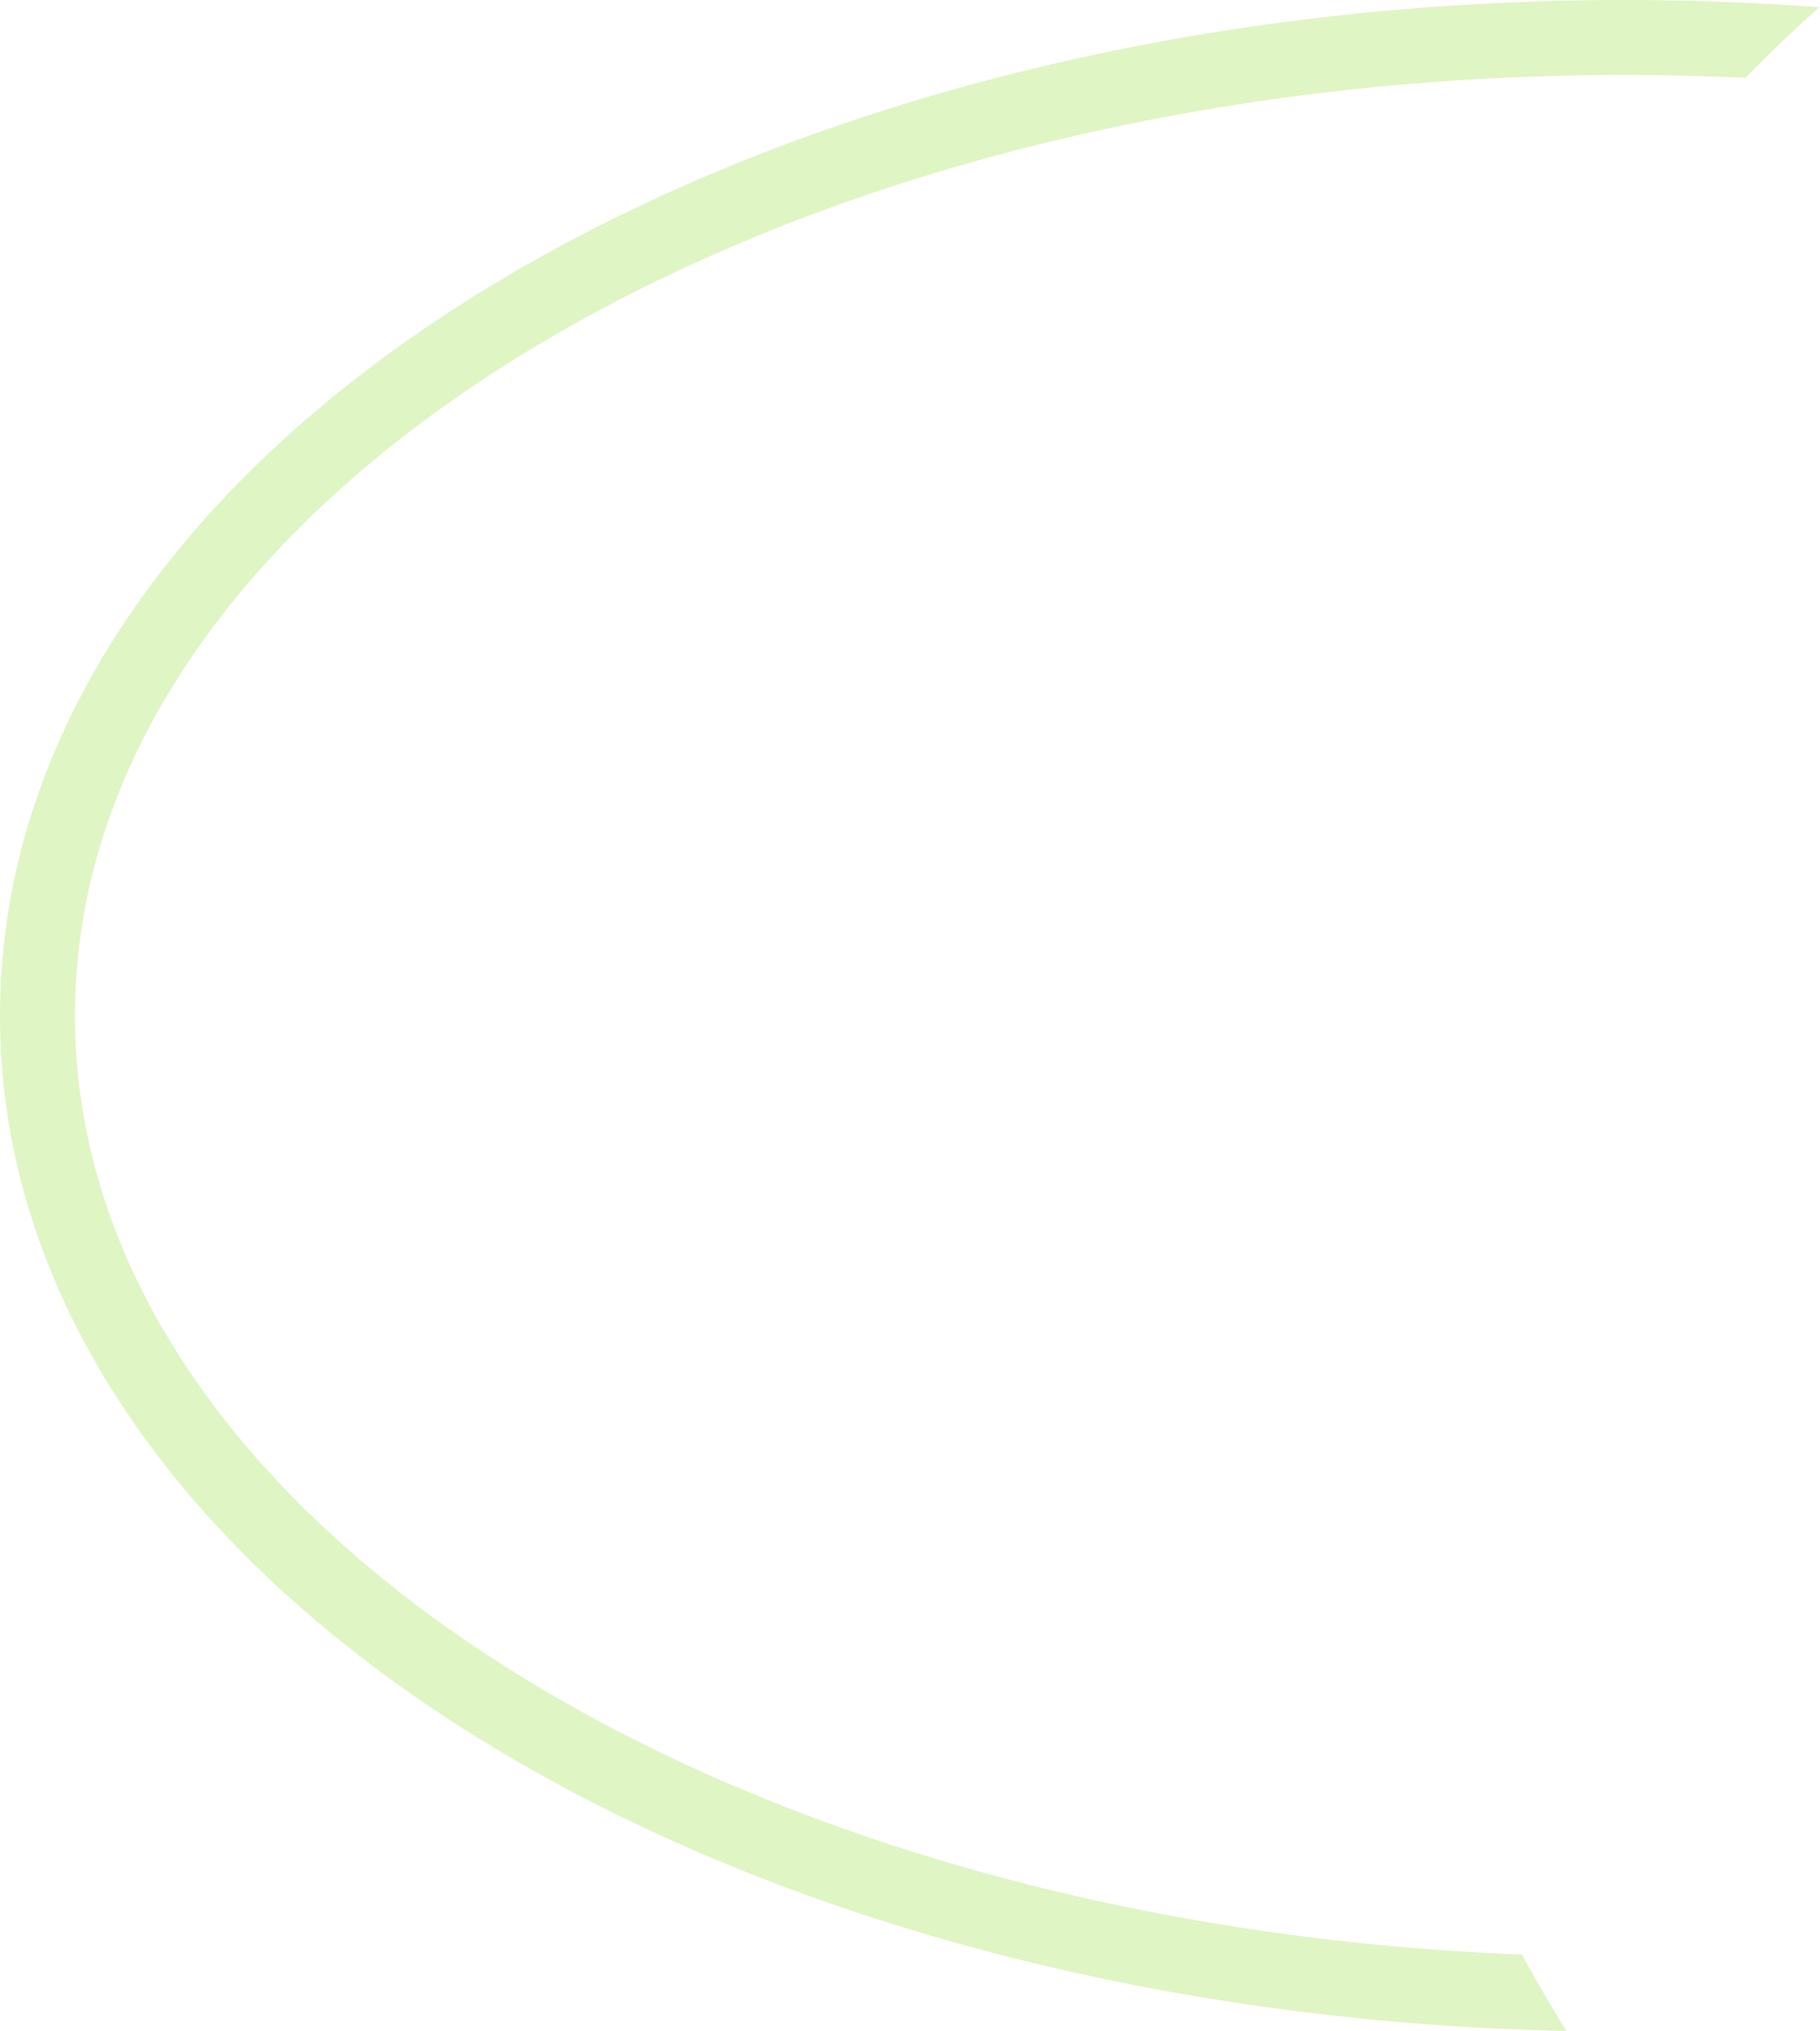
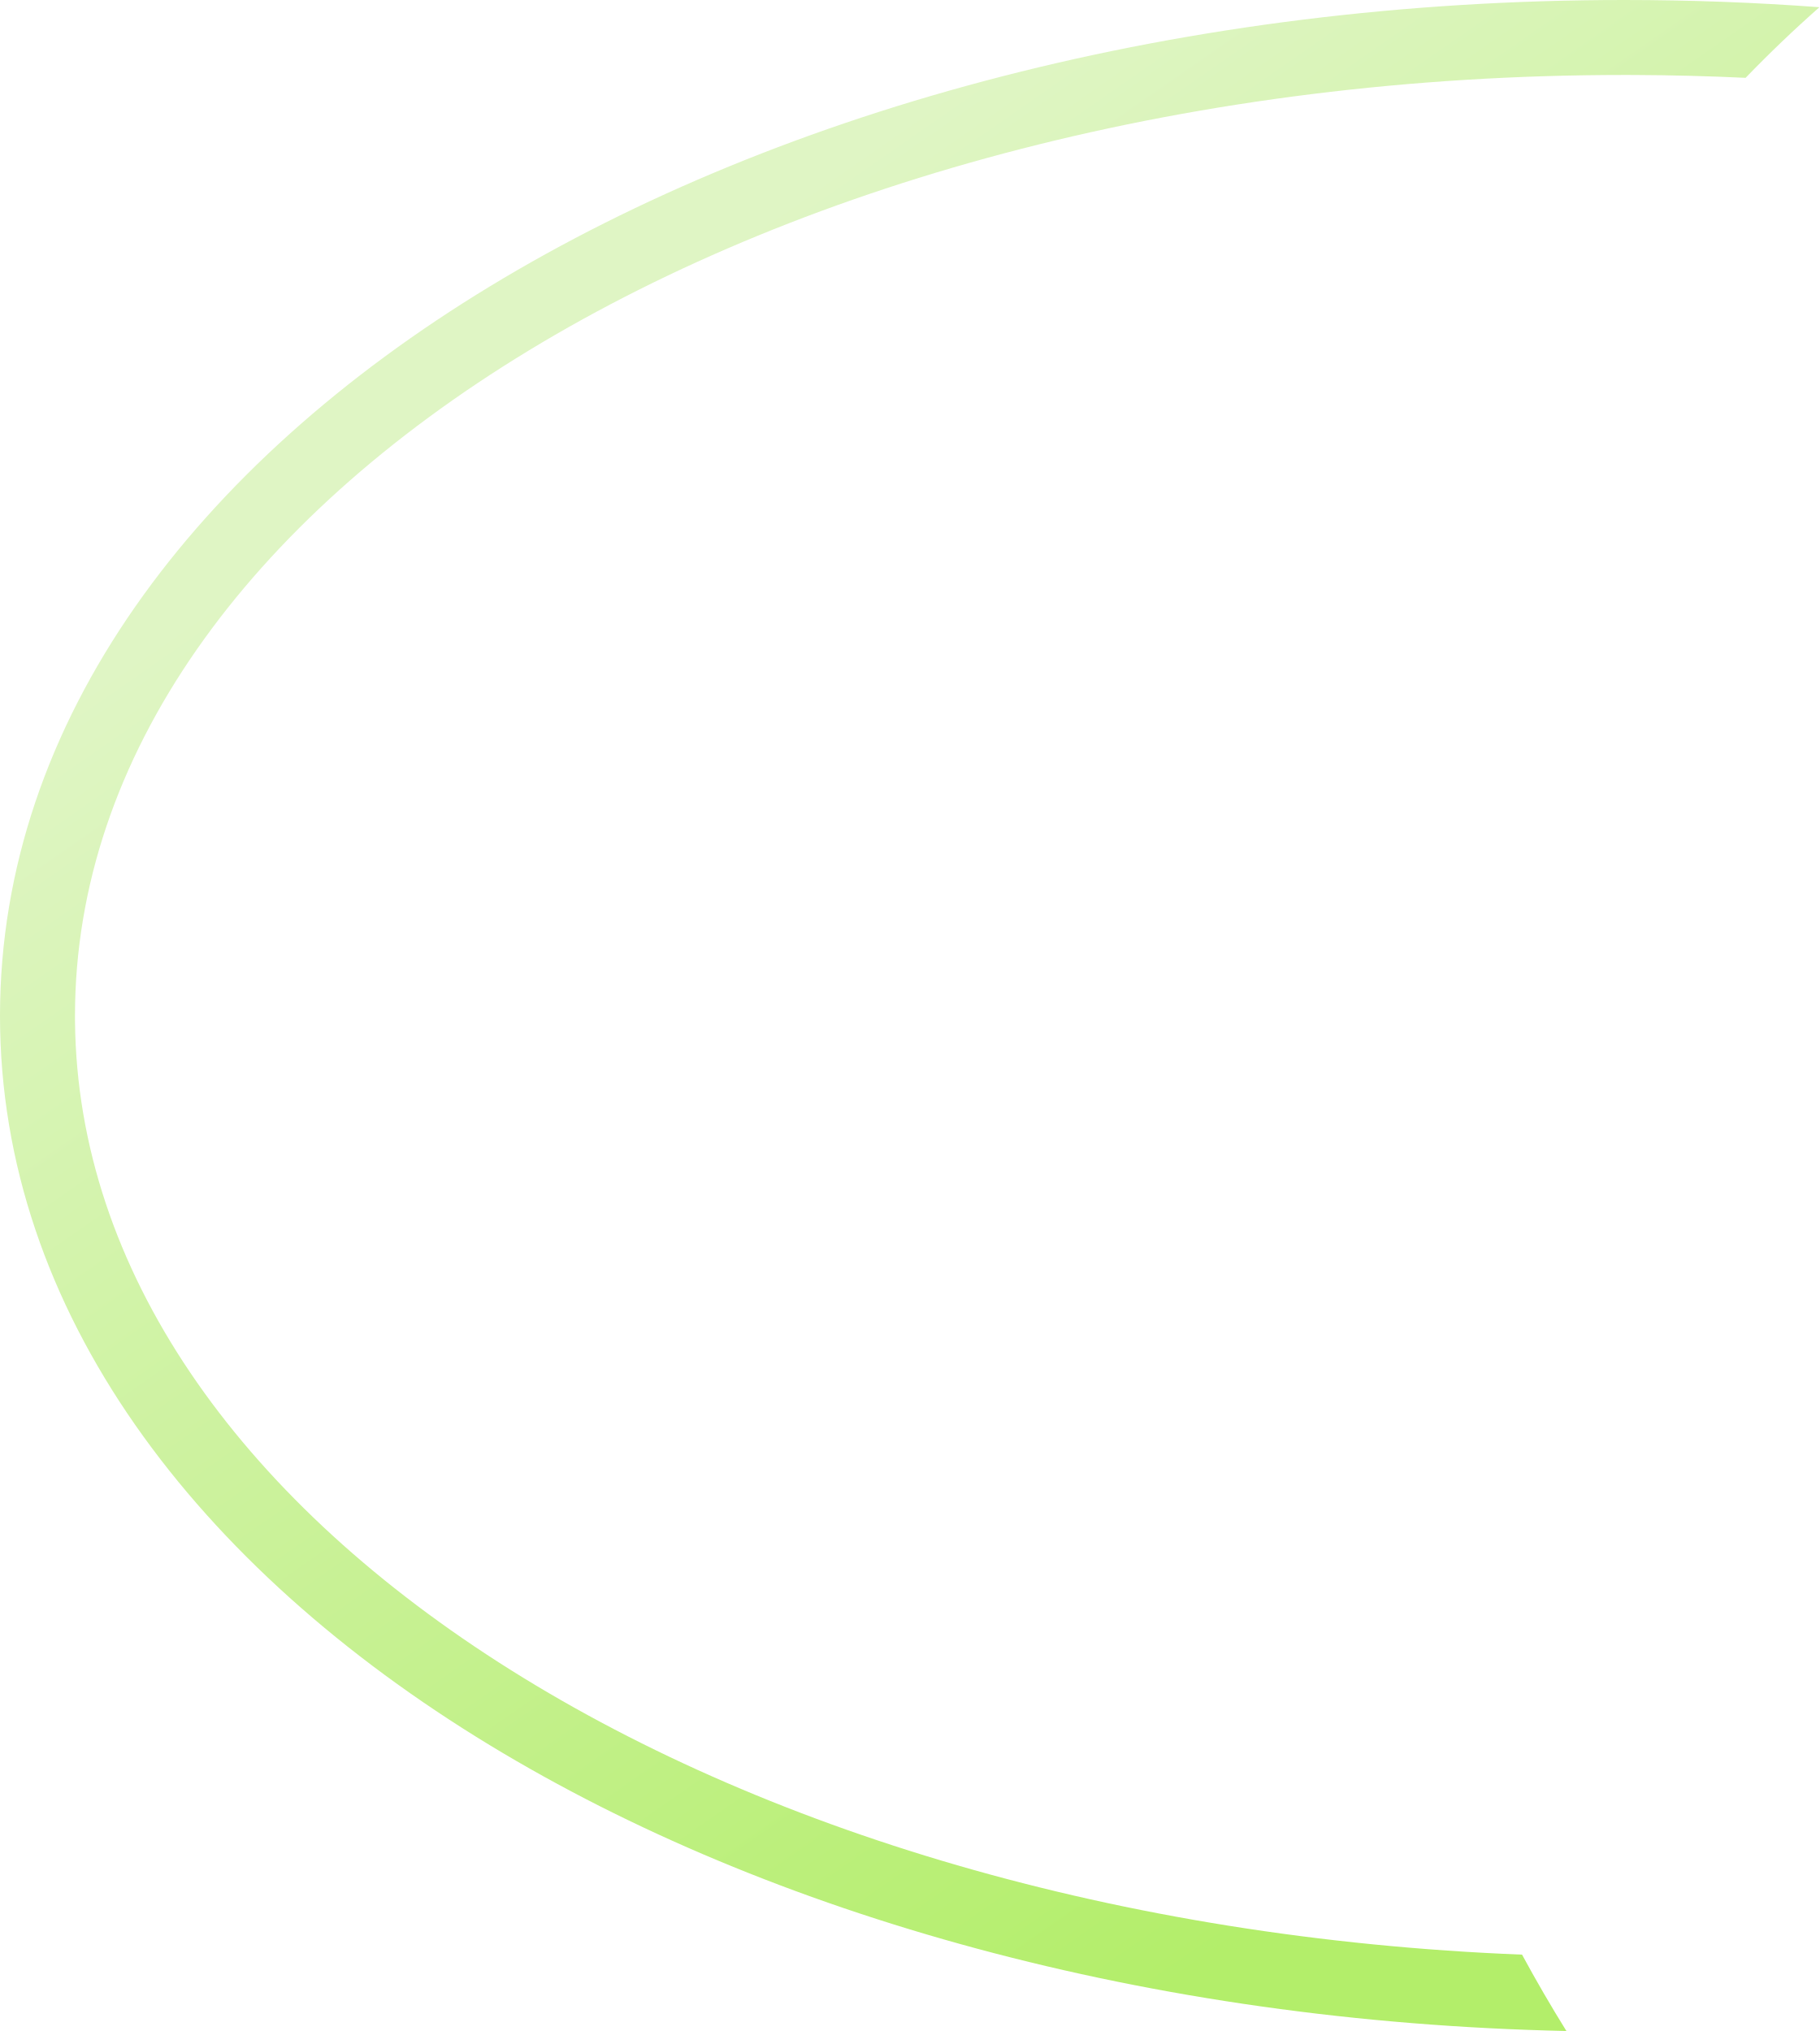
<svg xmlns="http://www.w3.org/2000/svg" preserveAspectRatio="none" overflow="visible" style="display: block;" width="485.305" height="541.803" viewBox="0 0 485.305 541.803" fill="none">
-   <path id="Subtract" d="M433.188 0C450.811 3.38653e-06 468.204 0.652 485.305 1.922C478.532 7.896 471.963 14.182 465.61 20.762C455.786 20.299 445.865 20.043 435.86 20.005L433.188 20C204.991 20 20 132.37 20 270.985L20.009 272.608C21.389 404.932 191.344 512.958 405.982 521.433C409.747 528.381 413.694 535.174 417.814 541.803C306.7 539.402 205.584 511.077 130.637 465.552C52.607 418.154 0 349.956 0 270.985C0 192.014 52.607 123.816 130.637 76.418C209.027 28.801 316.044 0 433.188 0Z" fill="#DFF5C4" />
+   <path id="Subtract" d="M433.188 0C450.811 3.38653e-06 468.204 0.652 485.305 1.922C478.532 7.896 471.963 14.182 465.61 20.762C455.786 20.299 445.865 20.043 435.86 20.005L433.188 20C204.991 20 20 132.37 20 270.985L20.009 272.608C21.389 404.932 191.344 512.958 405.982 521.433C409.747 528.381 413.694 535.174 417.814 541.803C306.7 539.402 205.584 511.077 130.637 465.552C52.607 418.154 0 349.956 0 270.985C0 192.014 52.607 123.816 130.637 76.418C209.027 28.801 316.044 0 433.188 0Z" fill="url(#paint0_linear_0_159)" />
+   <defs>
+     <linearGradient id="paint0_linear_0_159" x1="38.902" y1="172.5" x2="295.902" y2="542" gradientUnits="userSpaceOnUse">
+       <stop stop-color="#DFF5C4" />
+       <stop offset="1" stop-color="#B3EE6A" />
+     </linearGradient>
+   </defs>
</svg>
